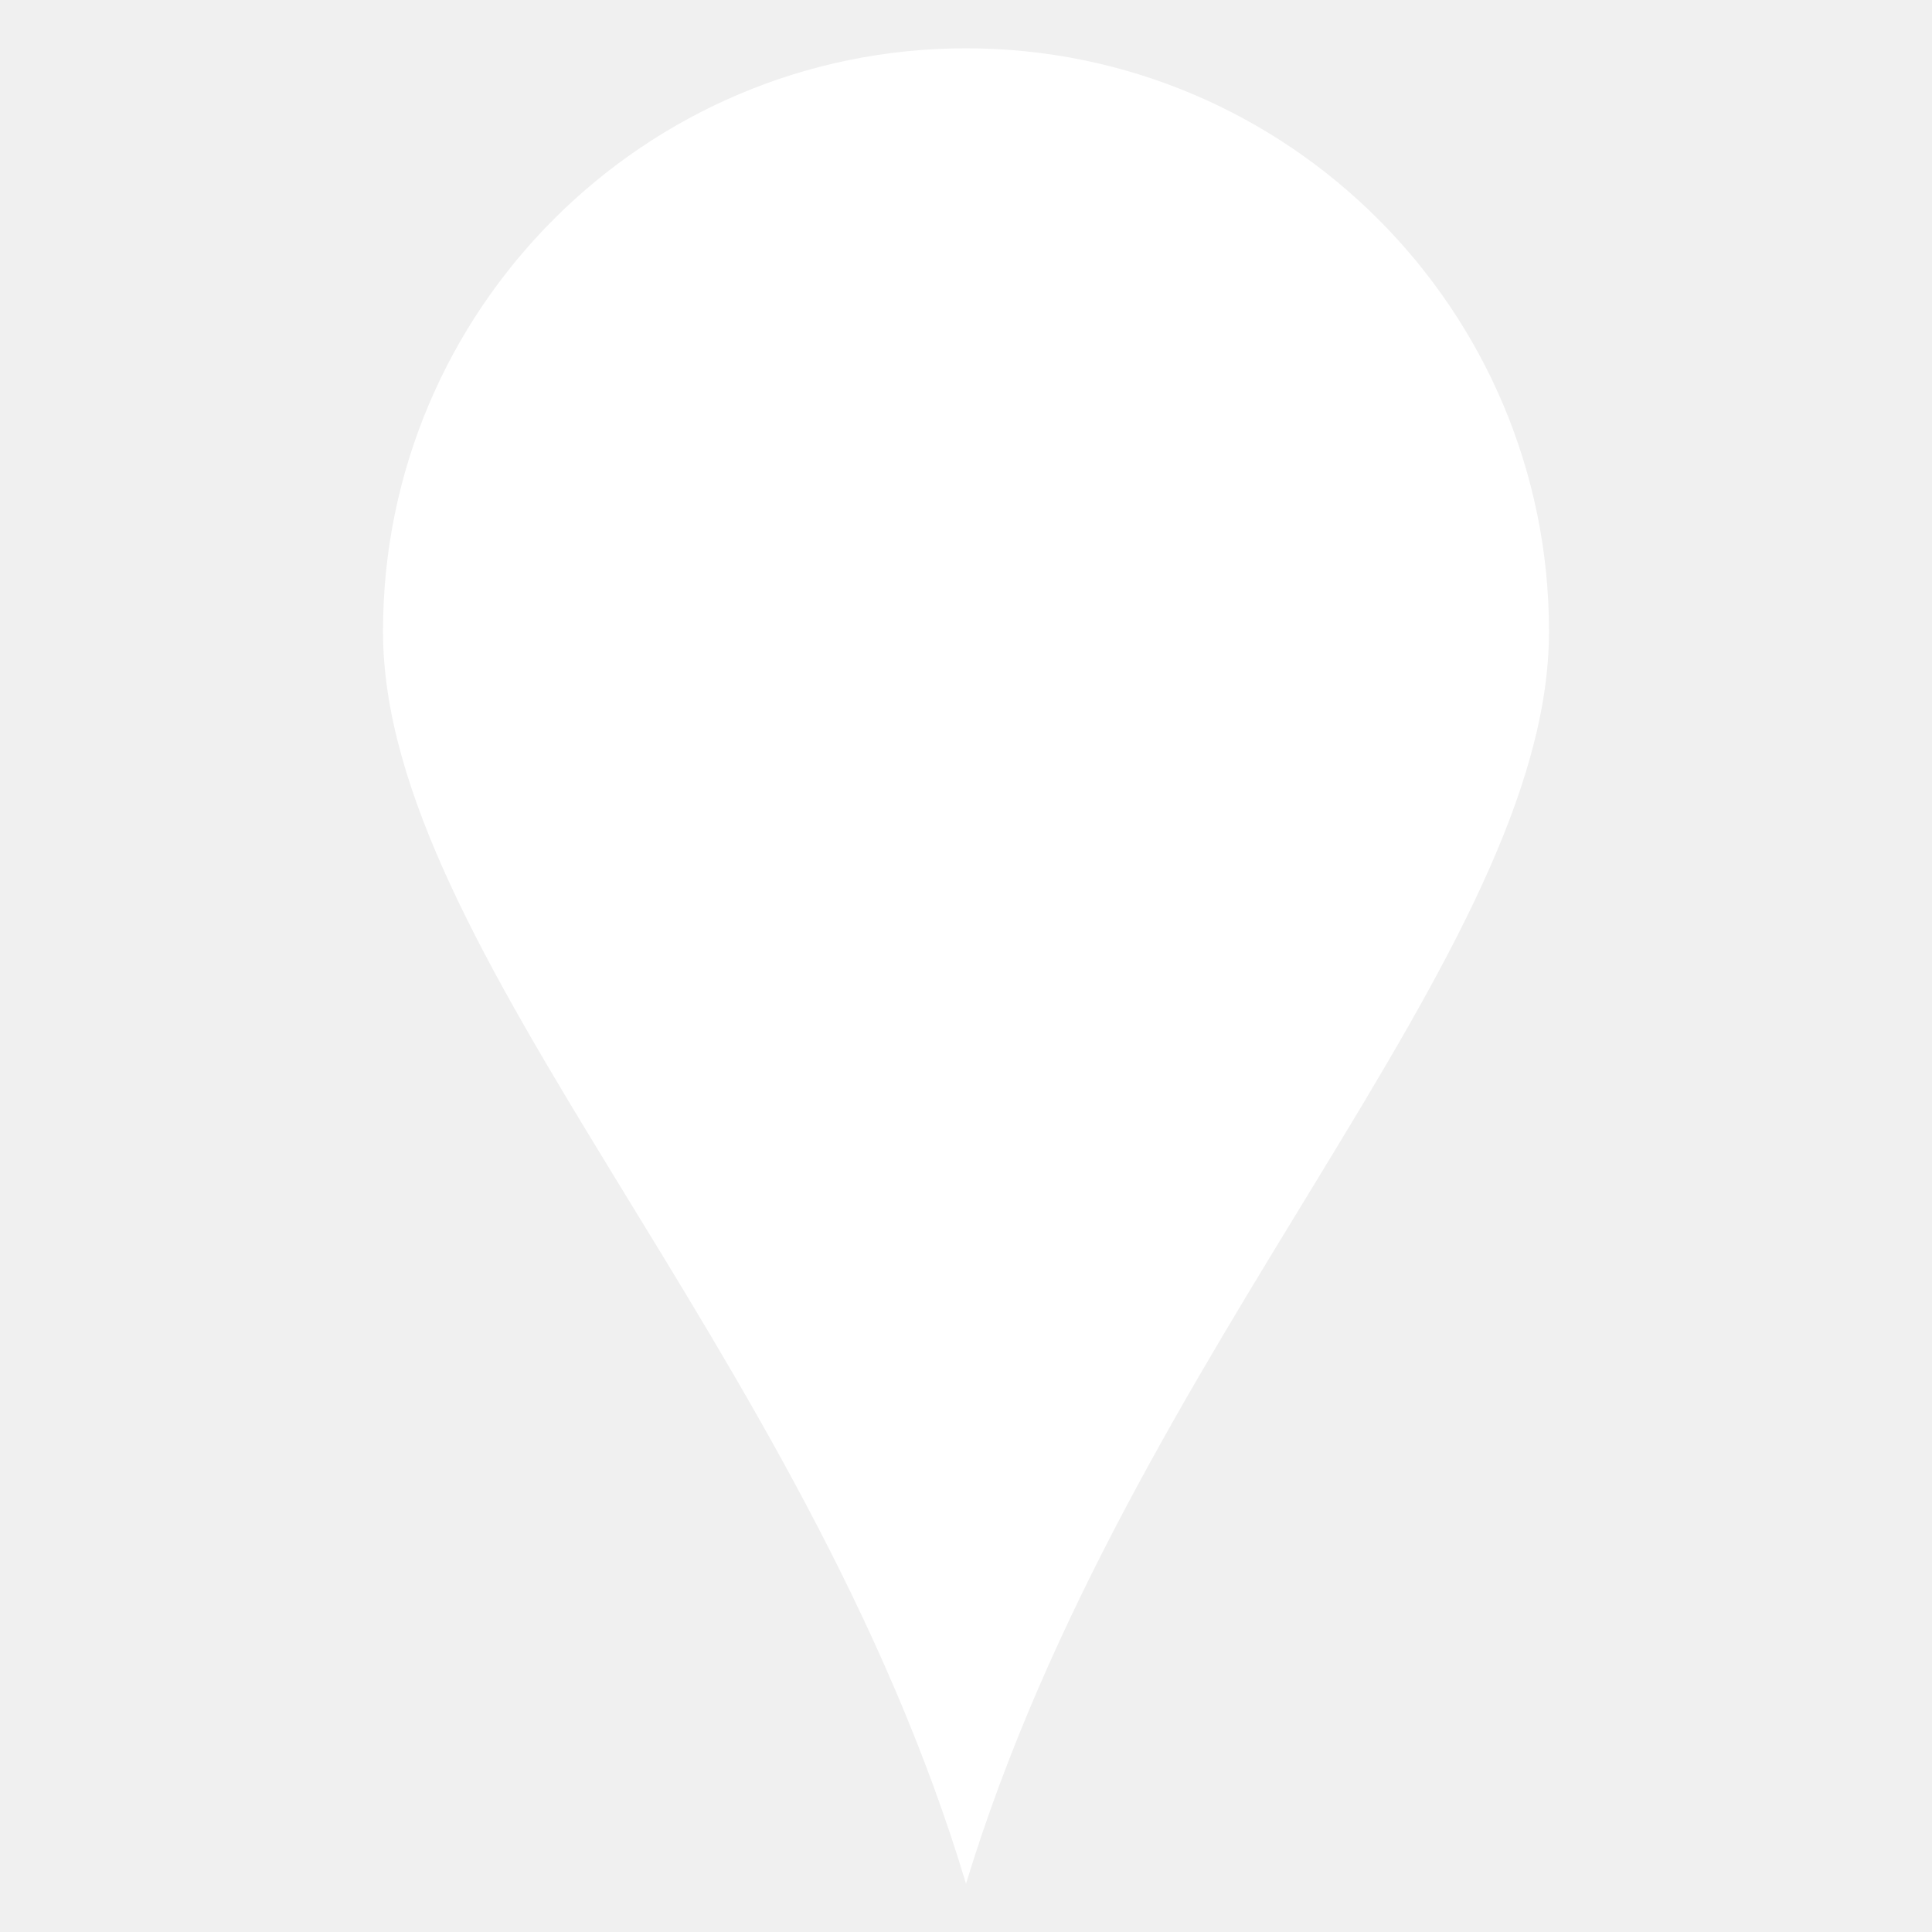
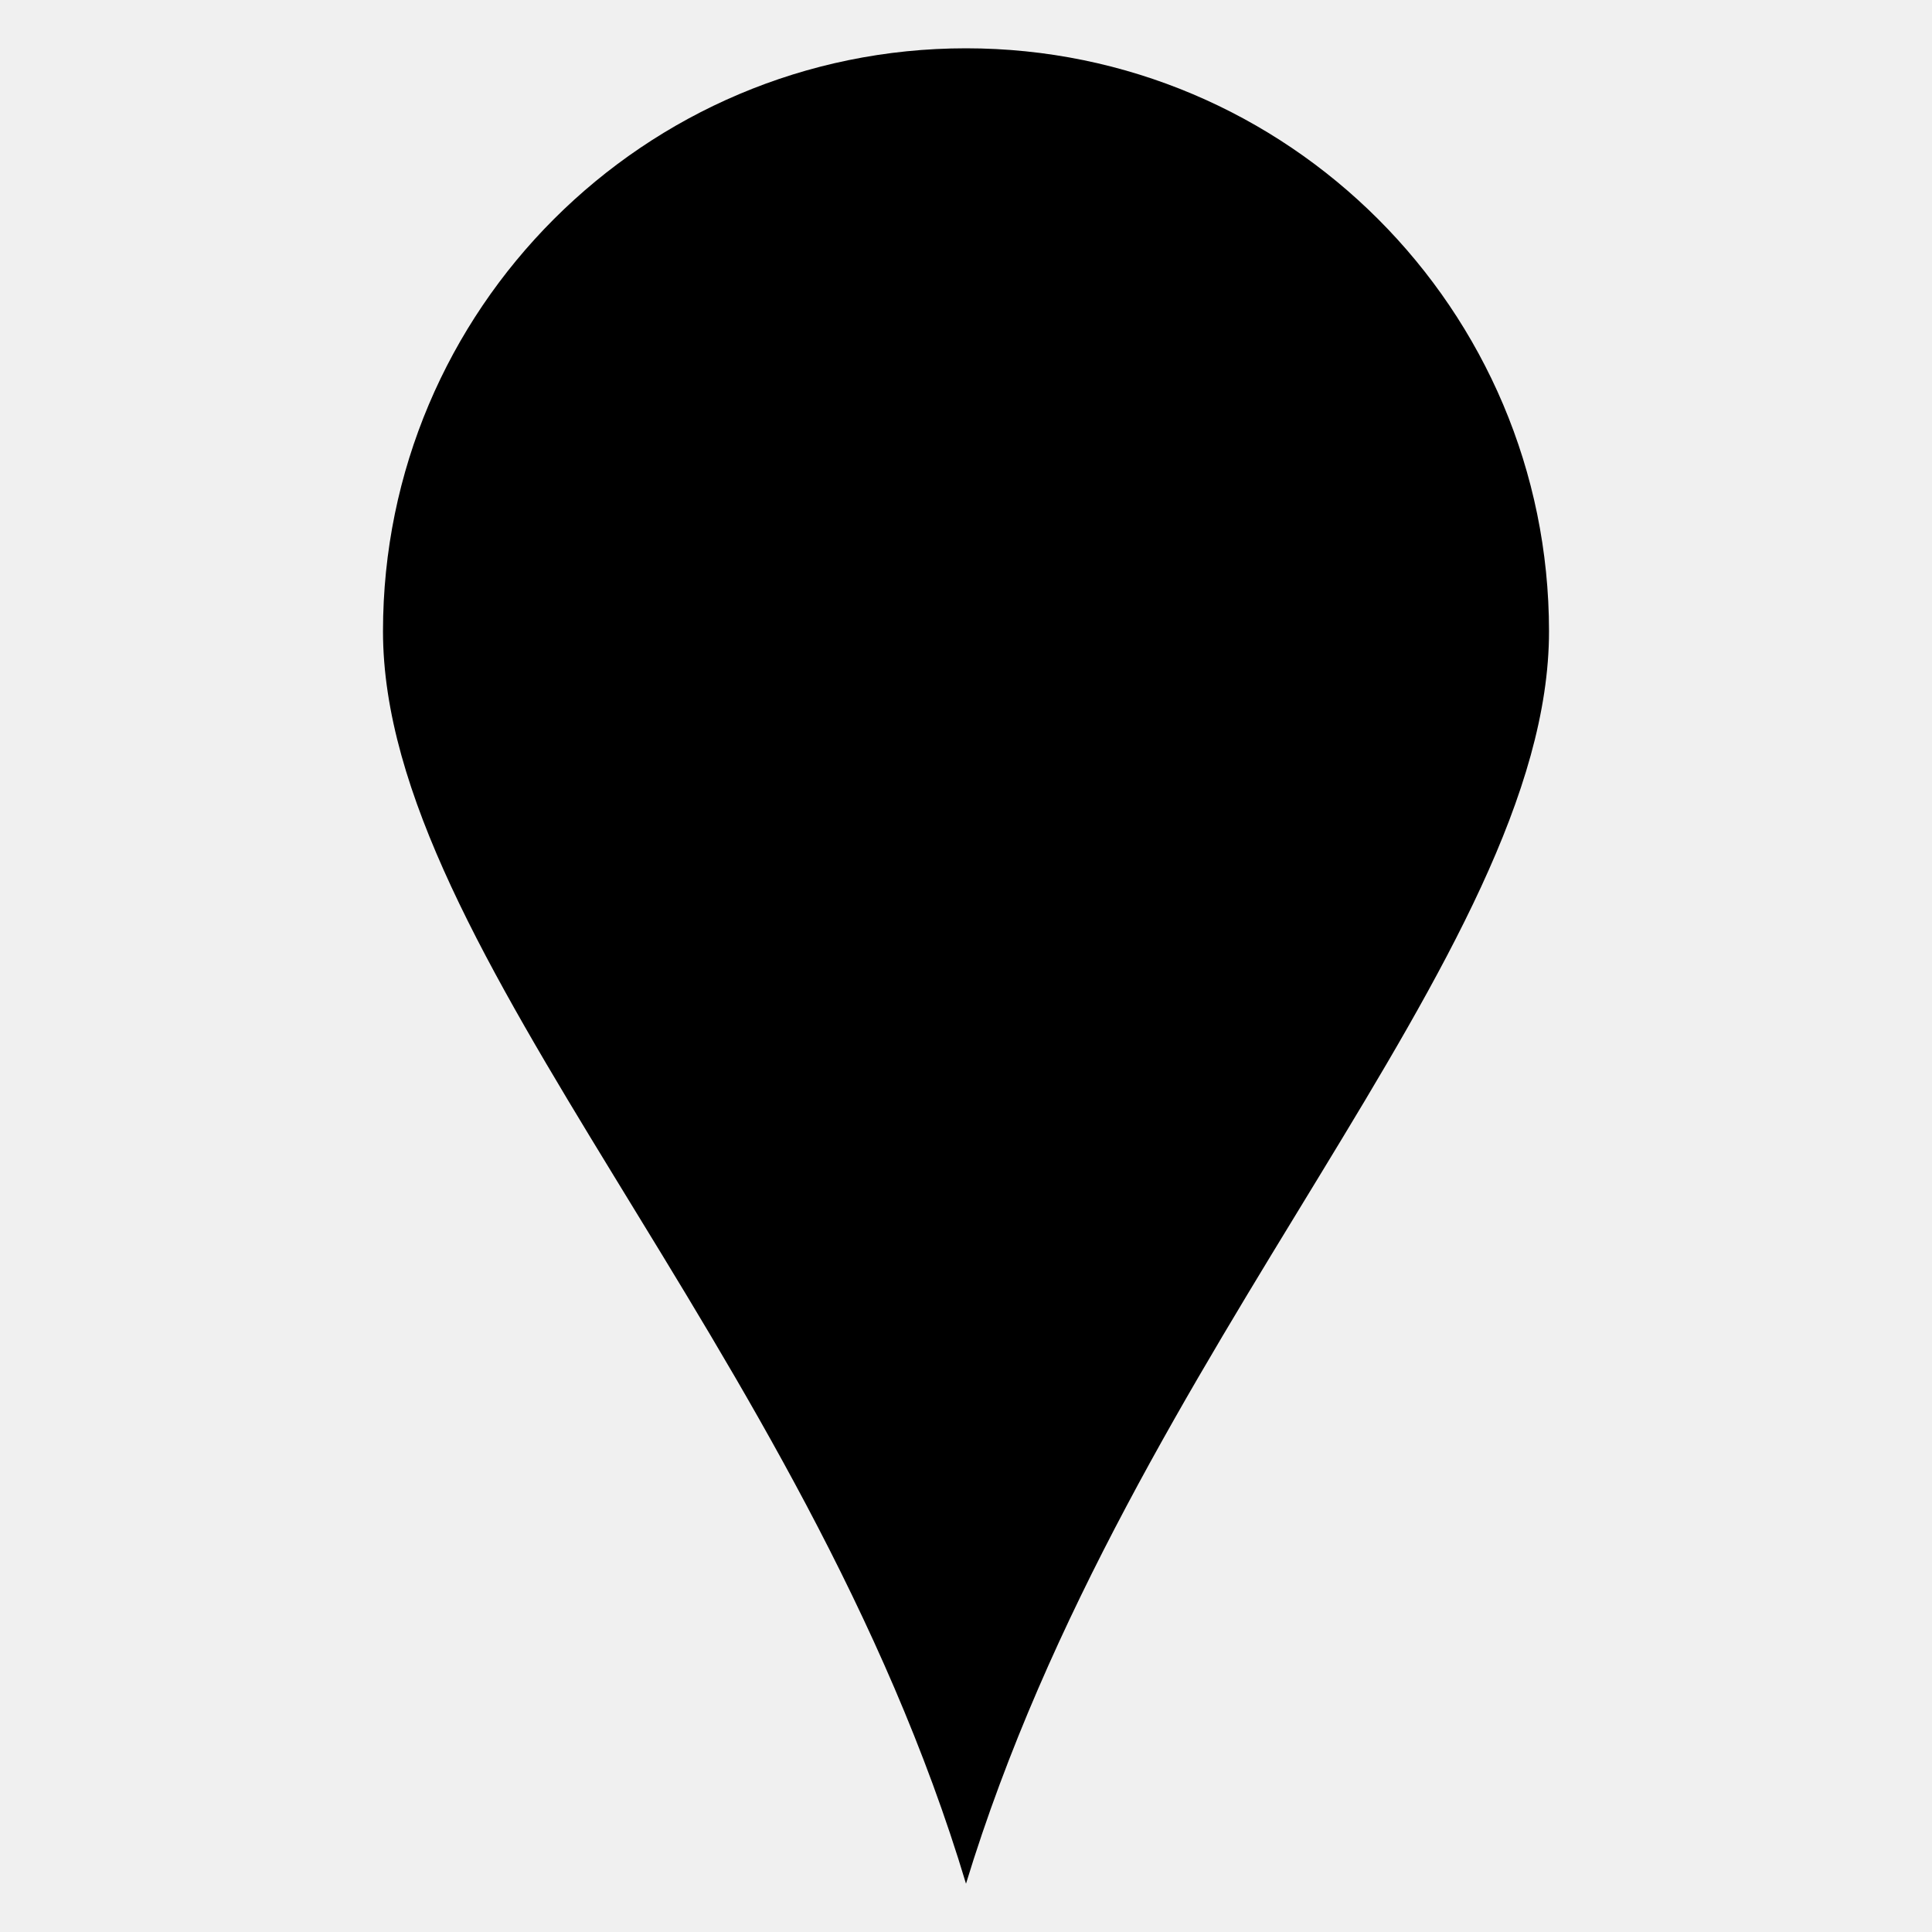
<svg xmlns="http://www.w3.org/2000/svg" version="1.1" width="20px" height="20px" viewBox="0 0 20 20" xml:space="preserve" enable-background="new 0 0 20 20">
  <g color-interpolation="linearRGB" transform="scale(0.75,0.75)">
    <g transform="matrix(1.490196 0 0 -1.490196 0.6666667 26)">
-       <path d="M8.5 0 C7 5 3.1 8.62 3.1 11.6 C3.1 14.58 5.52 17 8.5 17 C11.48 17 13.9 14.58 13.9 11.6 C13.9 8.62 10.02 4.98 8.5 0 Z " stroke="none" fill="#FFFFFF" fill-rule="evenodd" fill-opacity="1" />
+       <path d="M8.5 0 C7 5 3.1 8.62 3.1 11.6 C3.1 14.58 5.52 17 8.5 17 C11.48 17 13.9 14.58 13.9 11.6 C13.9 8.62 10.02 4.98 8.5 0 Z " stroke="none" fill-rule="evenodd" fill-opacity="1" />
    </g>
  </g>
</svg>
